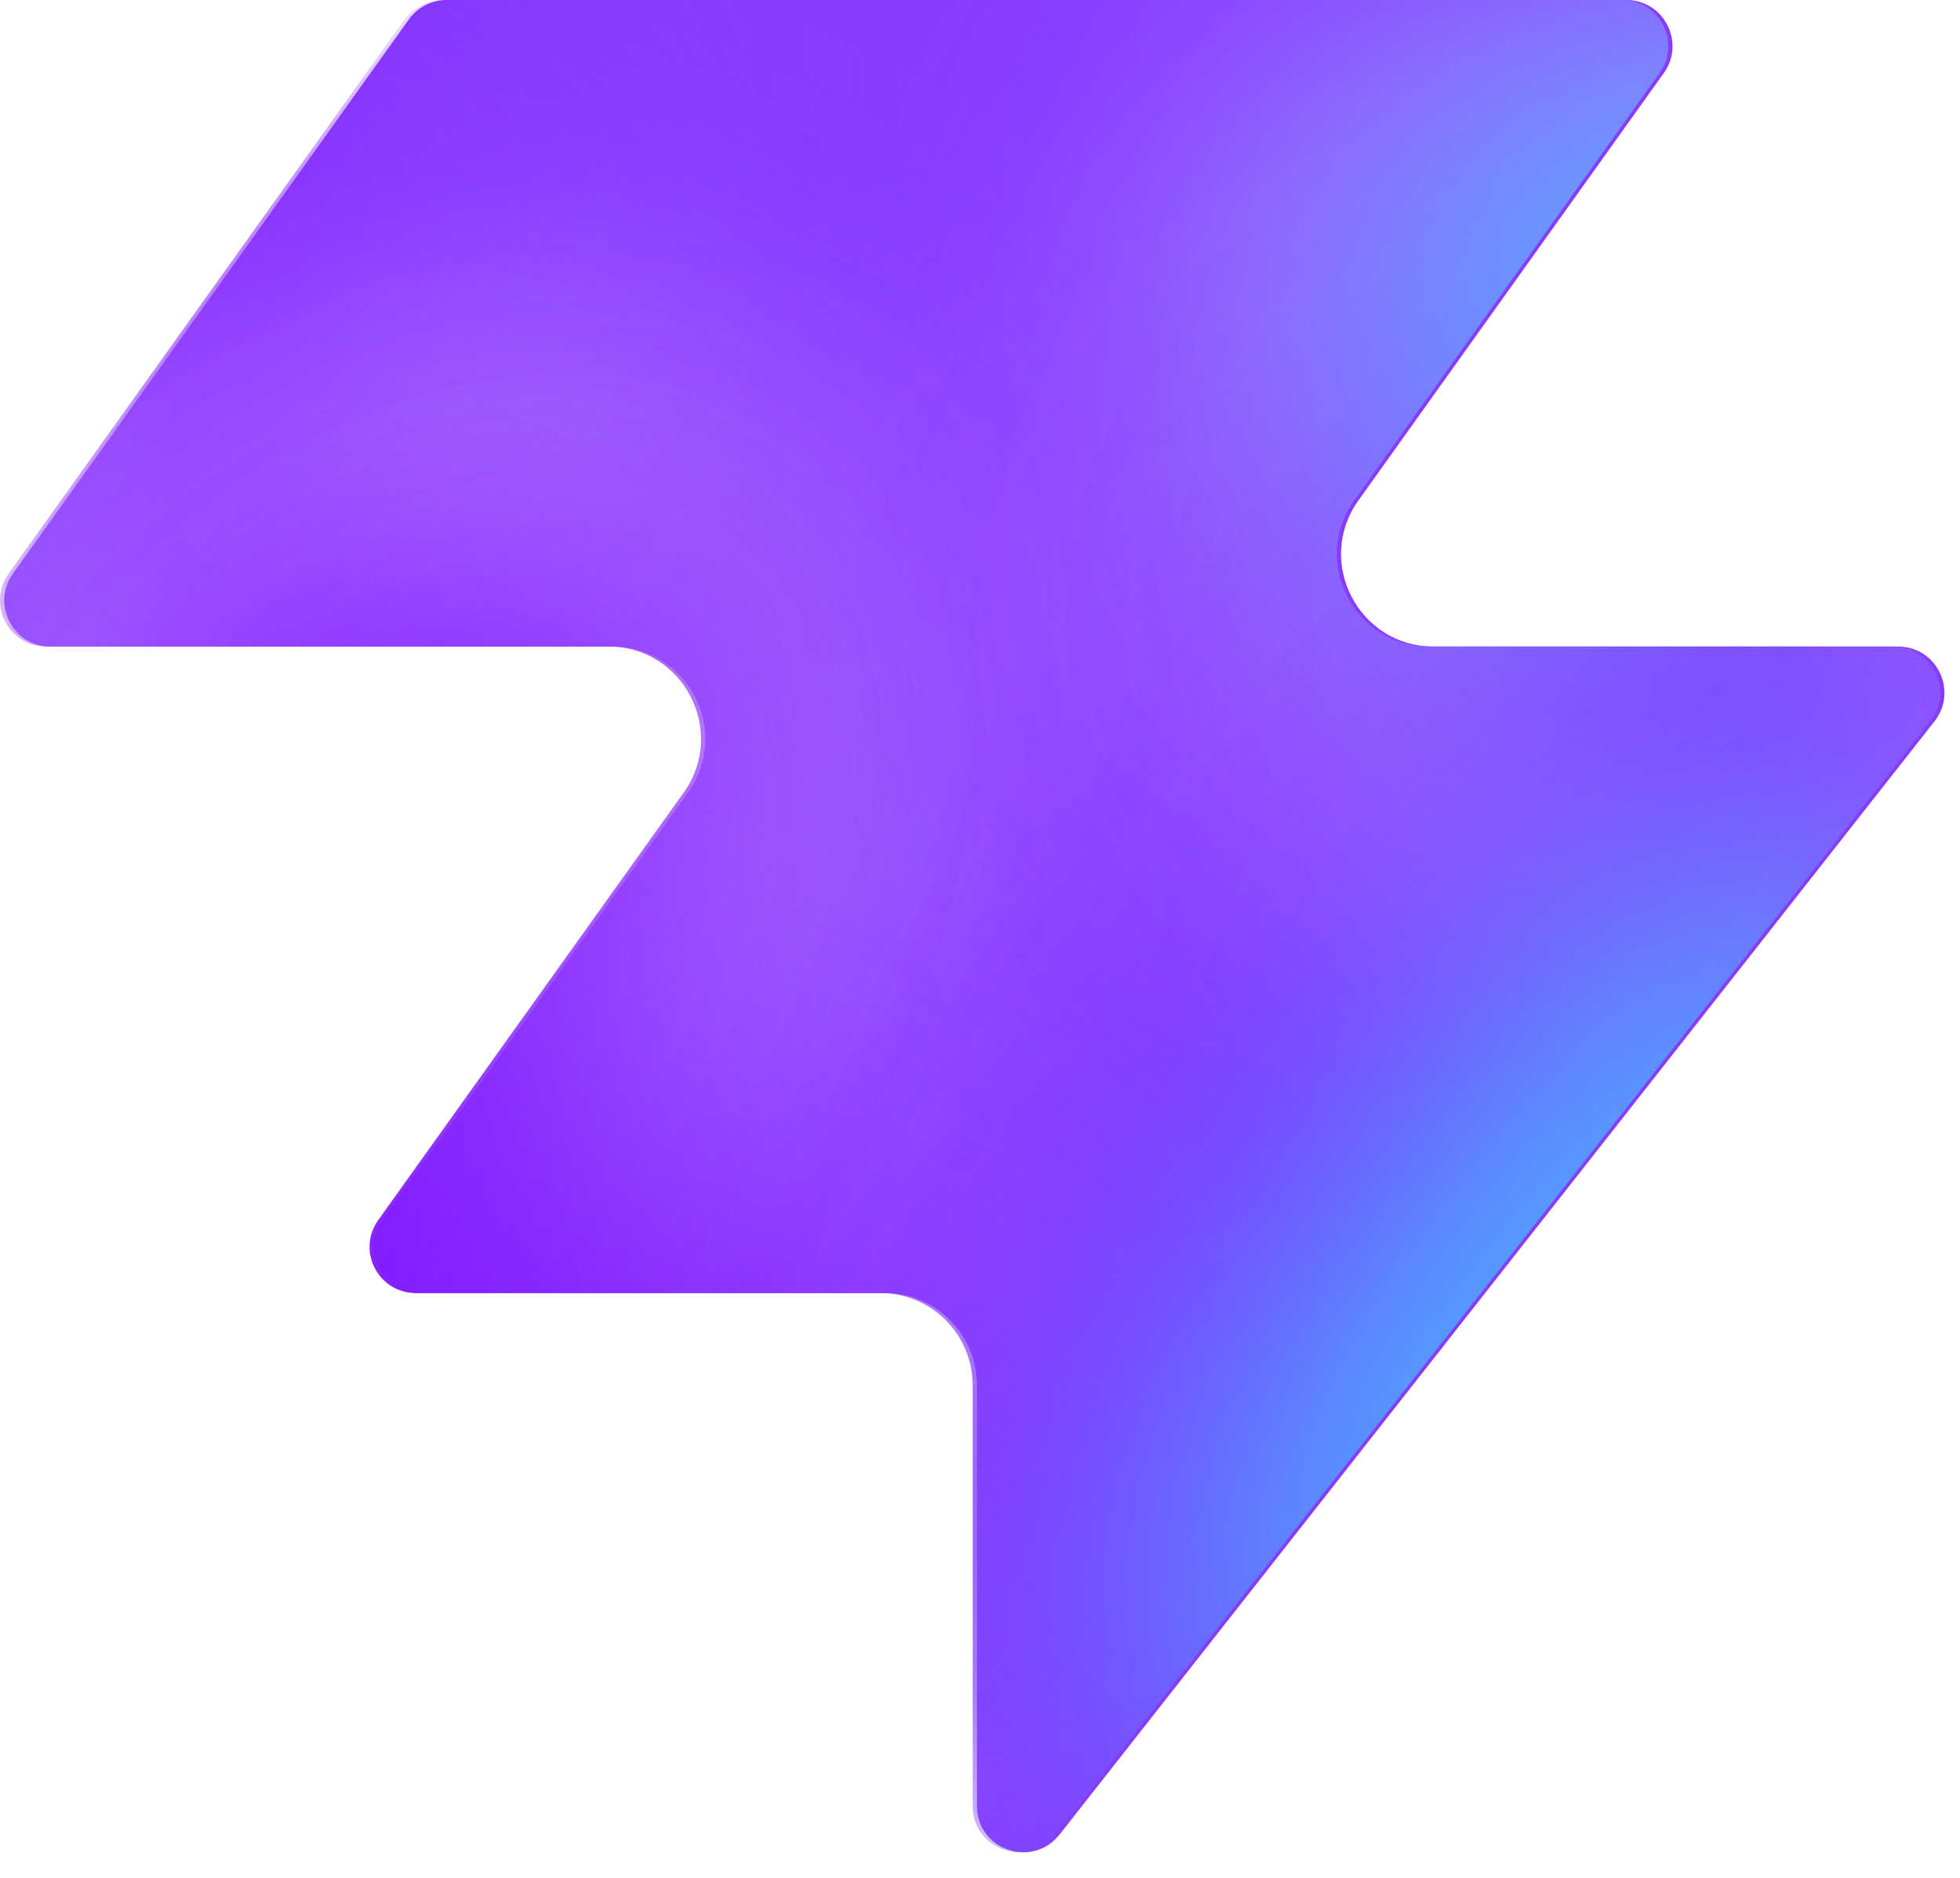
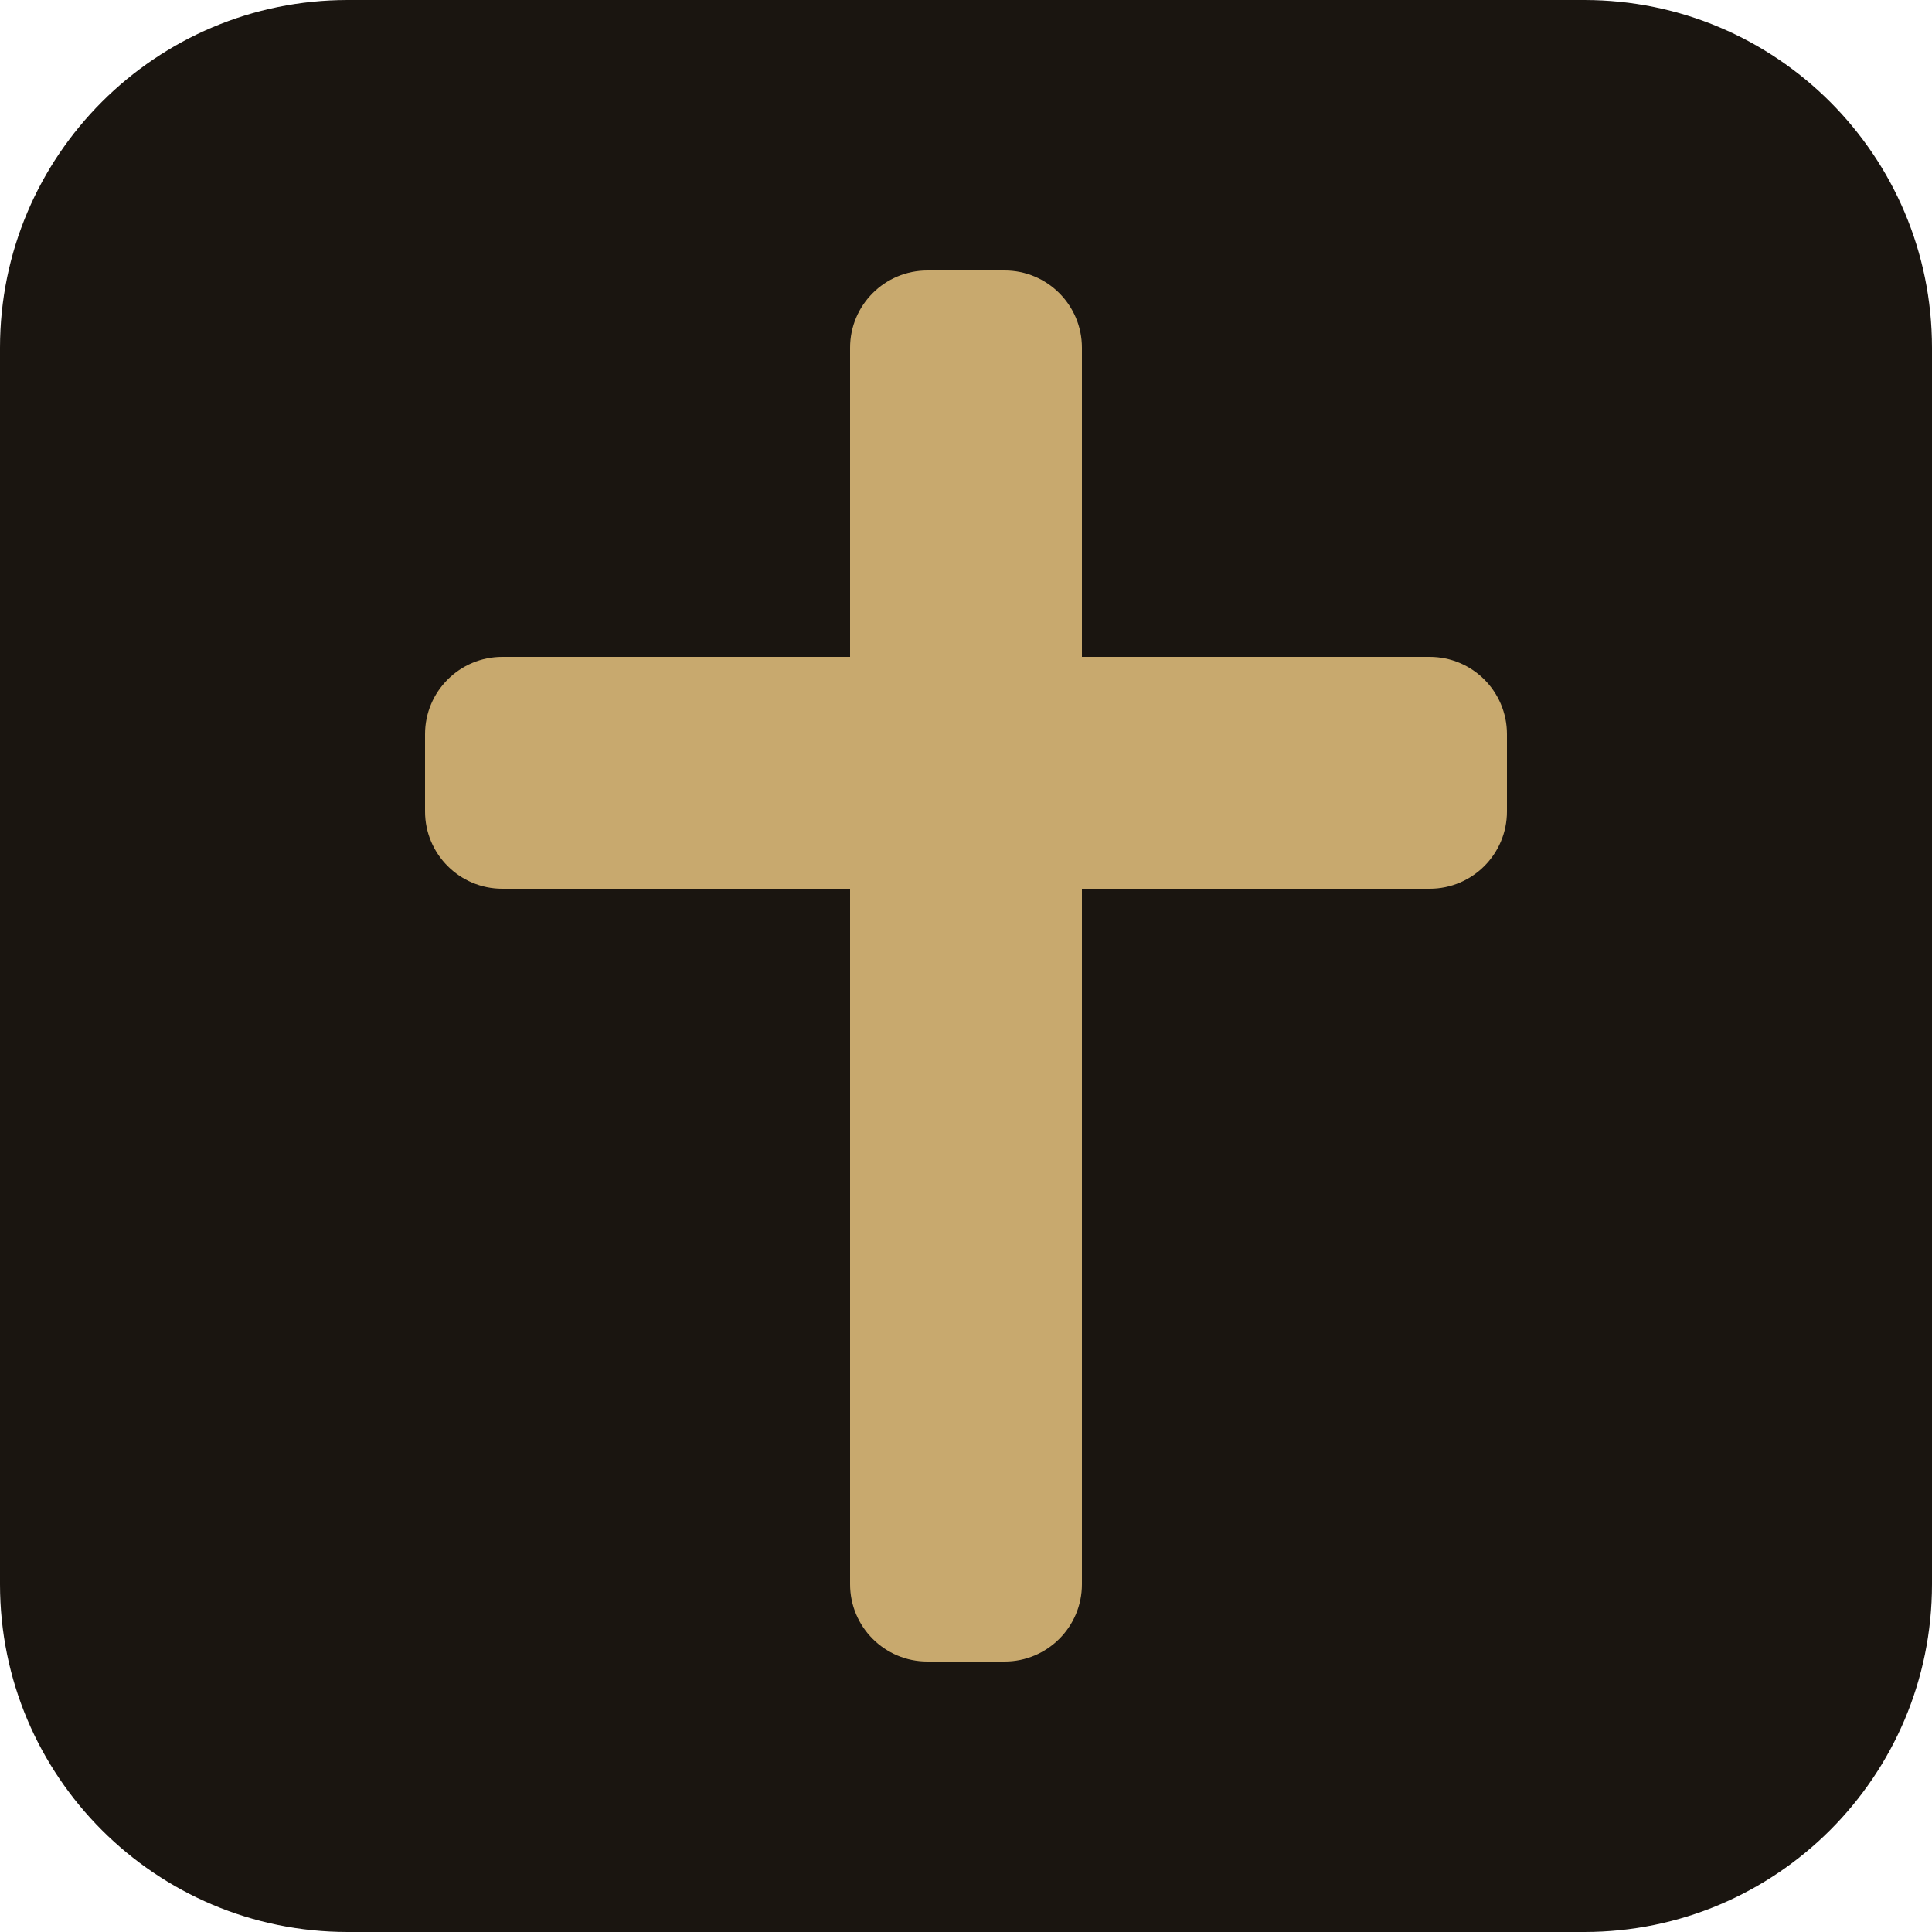
- <svg xmlns="http://www.w3.org/2000/svg" width="48" height="46" fill="none" viewBox="0 0 48 46">
-   <path fill="#863bff" d="M25.946 44.938c-.664.845-2.021.375-2.021-.698V33.937a2.26 2.26 0 0 0-2.262-2.262H10.287c-.92 0-1.456-1.04-.92-1.788l7.48-10.471c1.07-1.497 0-3.578-1.842-3.578H1.237c-.92 0-1.456-1.04-.92-1.788L10.013.474c.214-.297.556-.474.92-.474h28.894c.92 0 1.456 1.04.92 1.788l-7.48 10.471c-1.07 1.498 0 3.579 1.842 3.579h11.377c.943 0 1.473 1.088.89 1.83L25.947 44.94z" style="fill:#863bff;fill:color(display-p3 .525 .23 1);fill-opacity:1" />
-   <mask id="a" width="48" height="46" x="0" y="0" maskUnits="userSpaceOnUse" style="mask-type:alpha">
-     <path fill="#000" d="M25.842 44.938c-.664.844-2.021.375-2.021-.698V33.937a2.26 2.26 0 0 0-2.262-2.262H10.183c-.92 0-1.456-1.04-.92-1.788l7.48-10.471c1.07-1.498 0-3.579-1.842-3.579H1.133c-.92 0-1.456-1.04-.92-1.787L9.91.473c.214-.297.556-.474.92-.474h28.894c.92 0 1.456 1.04.92 1.788l-7.48 10.471c-1.07 1.498 0 3.578 1.842 3.578h11.377c.943 0 1.473 1.088.89 1.832L25.843 44.94z" style="fill:#000;fill-opacity:1" />
-   </mask>
-   <g mask="url(#a)">
-     <g filter="url(#b)">
-       <ellipse cx="5.508" cy="14.704" fill="#ede6ff" rx="5.508" ry="14.704" style="fill:#ede6ff;fill:color(display-p3 .927 .903 1);fill-opacity:1" transform="matrix(.00324 1 1 -.00324 -4.47 31.516)" />
-     </g>
-     <g filter="url(#c)">
-       <ellipse cx="10.399" cy="29.851" fill="#ede6ff" rx="10.399" ry="29.851" style="fill:#ede6ff;fill:color(display-p3 .927 .903 1);fill-opacity:1" transform="matrix(.00324 1 1 -.00324 -39.328 7.883)" />
-     </g>
-     <g filter="url(#d)">
-       <ellipse cx="5.508" cy="30.487" fill="#7e14ff" rx="5.508" ry="30.487" style="fill:#7e14ff;fill:color(display-p3 .492 .077 1);fill-opacity:1" transform="rotate(89.814 -25.913 -14.639)scale(1 -1)" />
-     </g>
-     <g filter="url(#e)">
-       <ellipse cx="5.508" cy="30.599" fill="#7e14ff" rx="5.508" ry="30.599" style="fill:#7e14ff;fill:color(display-p3 .492 .077 1);fill-opacity:1" transform="rotate(89.814 -32.644 -3.334)scale(1 -1)" />
-     </g>
-     <g filter="url(#f)">
-       <ellipse cx="5.508" cy="30.599" fill="#7e14ff" rx="5.508" ry="30.599" style="fill:#7e14ff;fill:color(display-p3 .492 .077 1);fill-opacity:1" transform="matrix(.00324 1 1 -.00324 -34.34 30.47)" />
-     </g>
-     <g filter="url(#g)">
-       <ellipse cx="14.072" cy="22.078" fill="#ede6ff" rx="14.072" ry="22.078" style="fill:#ede6ff;fill:color(display-p3 .927 .903 1);fill-opacity:1" transform="rotate(93.35 24.506 48.493)scale(-1 1)" />
-     </g>
-     <g filter="url(#h)">
-       <ellipse cx="3.47" cy="21.501" fill="#7e14ff" rx="3.47" ry="21.501" style="fill:#7e14ff;fill:color(display-p3 .492 .077 1);fill-opacity:1" transform="rotate(89.009 28.708 47.59)scale(-1 1)" />
-     </g>
-     <g filter="url(#i)">
-       <ellipse cx="3.47" cy="21.501" fill="#7e14ff" rx="3.47" ry="21.501" style="fill:#7e14ff;fill:color(display-p3 .492 .077 1);fill-opacity:1" transform="rotate(89.009 28.708 47.59)scale(-1 1)" />
-     </g>
-     <g filter="url(#j)">
-       <ellipse cx=".387" cy="8.972" fill="#7e14ff" rx="4.407" ry="29.108" style="fill:#7e14ff;fill:color(display-p3 .492 .077 1);fill-opacity:1" transform="rotate(39.51 .387 8.972)" />
-     </g>
-     <g filter="url(#k)">
-       <ellipse cx="47.523" cy="-6.092" fill="#7e14ff" rx="4.407" ry="29.108" style="fill:#7e14ff;fill:color(display-p3 .492 .077 1);fill-opacity:1" transform="rotate(37.892 47.523 -6.092)" />
-     </g>
-     <g filter="url(#l)">
-       <ellipse cx="41.412" cy="6.333" fill="#47bfff" rx="5.971" ry="9.665" style="fill:#47bfff;fill:color(display-p3 .28 .748 1);fill-opacity:1" transform="rotate(37.892 41.412 6.333)" />
-     </g>
-     <g filter="url(#m)">
-       <ellipse cx="-1.879" cy="38.332" fill="#7e14ff" rx="4.407" ry="29.108" style="fill:#7e14ff;fill:color(display-p3 .492 .077 1);fill-opacity:1" transform="rotate(37.892 -1.88 38.332)" />
-     </g>
-     <g filter="url(#n)">
-       <ellipse cx="-1.879" cy="38.332" fill="#7e14ff" rx="4.407" ry="29.108" style="fill:#7e14ff;fill:color(display-p3 .492 .077 1);fill-opacity:1" transform="rotate(37.892 -1.88 38.332)" />
-     </g>
-     <g filter="url(#o)">
-       <ellipse cx="35.651" cy="29.907" fill="#7e14ff" rx="4.407" ry="29.108" style="fill:#7e14ff;fill:color(display-p3 .492 .077 1);fill-opacity:1" transform="rotate(37.892 35.651 29.907)" />
-     </g>
-     <g filter="url(#p)">
-       <ellipse cx="38.418" cy="32.4" fill="#47bfff" rx="5.971" ry="15.297" style="fill:#47bfff;fill:color(display-p3 .28 .748 1);fill-opacity:1" transform="rotate(37.892 38.418 32.4)" />
-     </g>
-   </g>
-   <defs>
-     <filter id="b" width="60.045" height="41.654" x="-19.77" y="16.149" color-interpolation-filters="sRGB" filterUnits="userSpaceOnUse">
-       <feFlood flood-opacity="0" result="BackgroundImageFix" />
-       <feBlend in="SourceGraphic" in2="BackgroundImageFix" result="shape" />
-       <feGaussianBlur result="effect1_foregroundBlur_2002_17158" stdDeviation="7.659" />
-     </filter>
-     <filter id="c" width="90.34" height="51.437" x="-54.613" y="-7.533" color-interpolation-filters="sRGB" filterUnits="userSpaceOnUse">
-       <feFlood flood-opacity="0" result="BackgroundImageFix" />
-       <feBlend in="SourceGraphic" in2="BackgroundImageFix" result="shape" />
-       <feGaussianBlur result="effect1_foregroundBlur_2002_17158" stdDeviation="7.659" />
-     </filter>
-     <filter id="d" width="79.355" height="29.4" x="-49.64" y="2.03" color-interpolation-filters="sRGB" filterUnits="userSpaceOnUse">
-       <feFlood flood-opacity="0" result="BackgroundImageFix" />
-       <feBlend in="SourceGraphic" in2="BackgroundImageFix" result="shape" />
-       <feGaussianBlur result="effect1_foregroundBlur_2002_17158" stdDeviation="4.596" />
-     </filter>
-     <filter id="e" width="79.579" height="29.4" x="-45.045" y="20.029" color-interpolation-filters="sRGB" filterUnits="userSpaceOnUse">
-       <feFlood flood-opacity="0" result="BackgroundImageFix" />
-       <feBlend in="SourceGraphic" in2="BackgroundImageFix" result="shape" />
-       <feGaussianBlur result="effect1_foregroundBlur_2002_17158" stdDeviation="4.596" />
-     </filter>
-     <filter id="f" width="79.579" height="29.4" x="-43.513" y="21.178" color-interpolation-filters="sRGB" filterUnits="userSpaceOnUse">
-       <feFlood flood-opacity="0" result="BackgroundImageFix" />
-       <feBlend in="SourceGraphic" in2="BackgroundImageFix" result="shape" />
-       <feGaussianBlur result="effect1_foregroundBlur_2002_17158" stdDeviation="4.596" />
-     </filter>
-     <filter id="g" width="74.749" height="58.852" x="15.756" y="-17.901" color-interpolation-filters="sRGB" filterUnits="userSpaceOnUse">
-       <feFlood flood-opacity="0" result="BackgroundImageFix" />
-       <feBlend in="SourceGraphic" in2="BackgroundImageFix" result="shape" />
-       <feGaussianBlur result="effect1_foregroundBlur_2002_17158" stdDeviation="7.659" />
-     </filter>
-     <filter id="h" width="61.377" height="25.362" x="23.548" y="2.284" color-interpolation-filters="sRGB" filterUnits="userSpaceOnUse">
-       <feFlood flood-opacity="0" result="BackgroundImageFix" />
-       <feBlend in="SourceGraphic" in2="BackgroundImageFix" result="shape" />
-       <feGaussianBlur result="effect1_foregroundBlur_2002_17158" stdDeviation="4.596" />
-     </filter>
-     <filter id="i" width="61.377" height="25.362" x="23.548" y="2.284" color-interpolation-filters="sRGB" filterUnits="userSpaceOnUse">
-       <feFlood flood-opacity="0" result="BackgroundImageFix" />
-       <feBlend in="SourceGraphic" in2="BackgroundImageFix" result="shape" />
-       <feGaussianBlur result="effect1_foregroundBlur_2002_17158" stdDeviation="4.596" />
-     </filter>
-     <filter id="j" width="56.045" height="63.649" x="-27.636" y="-22.853" color-interpolation-filters="sRGB" filterUnits="userSpaceOnUse">
-       <feFlood flood-opacity="0" result="BackgroundImageFix" />
-       <feBlend in="SourceGraphic" in2="BackgroundImageFix" result="shape" />
-       <feGaussianBlur result="effect1_foregroundBlur_2002_17158" stdDeviation="4.596" />
-     </filter>
-     <filter id="k" width="54.814" height="64.646" x="20.116" y="-38.415" color-interpolation-filters="sRGB" filterUnits="userSpaceOnUse">
-       <feFlood flood-opacity="0" result="BackgroundImageFix" />
-       <feBlend in="SourceGraphic" in2="BackgroundImageFix" result="shape" />
-       <feGaussianBlur result="effect1_foregroundBlur_2002_17158" stdDeviation="4.596" />
-     </filter>
-     <filter id="l" width="33.541" height="35.313" x="24.641" y="-11.323" color-interpolation-filters="sRGB" filterUnits="userSpaceOnUse">
-       <feFlood flood-opacity="0" result="BackgroundImageFix" />
-       <feBlend in="SourceGraphic" in2="BackgroundImageFix" result="shape" />
-       <feGaussianBlur result="effect1_foregroundBlur_2002_17158" stdDeviation="4.596" />
-     </filter>
-     <filter id="m" width="54.814" height="64.646" x="-29.286" y="6.009" color-interpolation-filters="sRGB" filterUnits="userSpaceOnUse">
-       <feFlood flood-opacity="0" result="BackgroundImageFix" />
-       <feBlend in="SourceGraphic" in2="BackgroundImageFix" result="shape" />
-       <feGaussianBlur result="effect1_foregroundBlur_2002_17158" stdDeviation="4.596" />
-     </filter>
-     <filter id="n" width="54.814" height="64.646" x="-29.286" y="6.009" color-interpolation-filters="sRGB" filterUnits="userSpaceOnUse">
-       <feFlood flood-opacity="0" result="BackgroundImageFix" />
-       <feBlend in="SourceGraphic" in2="BackgroundImageFix" result="shape" />
-       <feGaussianBlur result="effect1_foregroundBlur_2002_17158" stdDeviation="4.596" />
-     </filter>
-     <filter id="o" width="54.814" height="64.646" x="8.244" y="-2.416" color-interpolation-filters="sRGB" filterUnits="userSpaceOnUse">
-       <feFlood flood-opacity="0" result="BackgroundImageFix" />
-       <feBlend in="SourceGraphic" in2="BackgroundImageFix" result="shape" />
-       <feGaussianBlur result="effect1_foregroundBlur_2002_17158" stdDeviation="4.596" />
-     </filter>
-     <filter id="p" width="39.409" height="43.623" x="18.713" y="10.588" color-interpolation-filters="sRGB" filterUnits="userSpaceOnUse">
-       <feFlood flood-opacity="0" result="BackgroundImageFix" />
-       <feBlend in="SourceGraphic" in2="BackgroundImageFix" result="shape" />
-       <feGaussianBlur result="effect1_foregroundBlur_2002_17158" stdDeviation="4.596" />
-     </filter>
-   </defs>
+ <svg xmlns="http://www.w3.org/2000/svg" viewBox="0 0 100 100">
+   <rect width="100" height="100" rx="18" fill="#1a1510" />
+   <rect x="44" y="14" width="12" height="72" rx="4" fill="#C8A96E" />
+   <rect x="22" y="34" width="56" height="12" rx="4" fill="#C8A96E" />
</svg>
